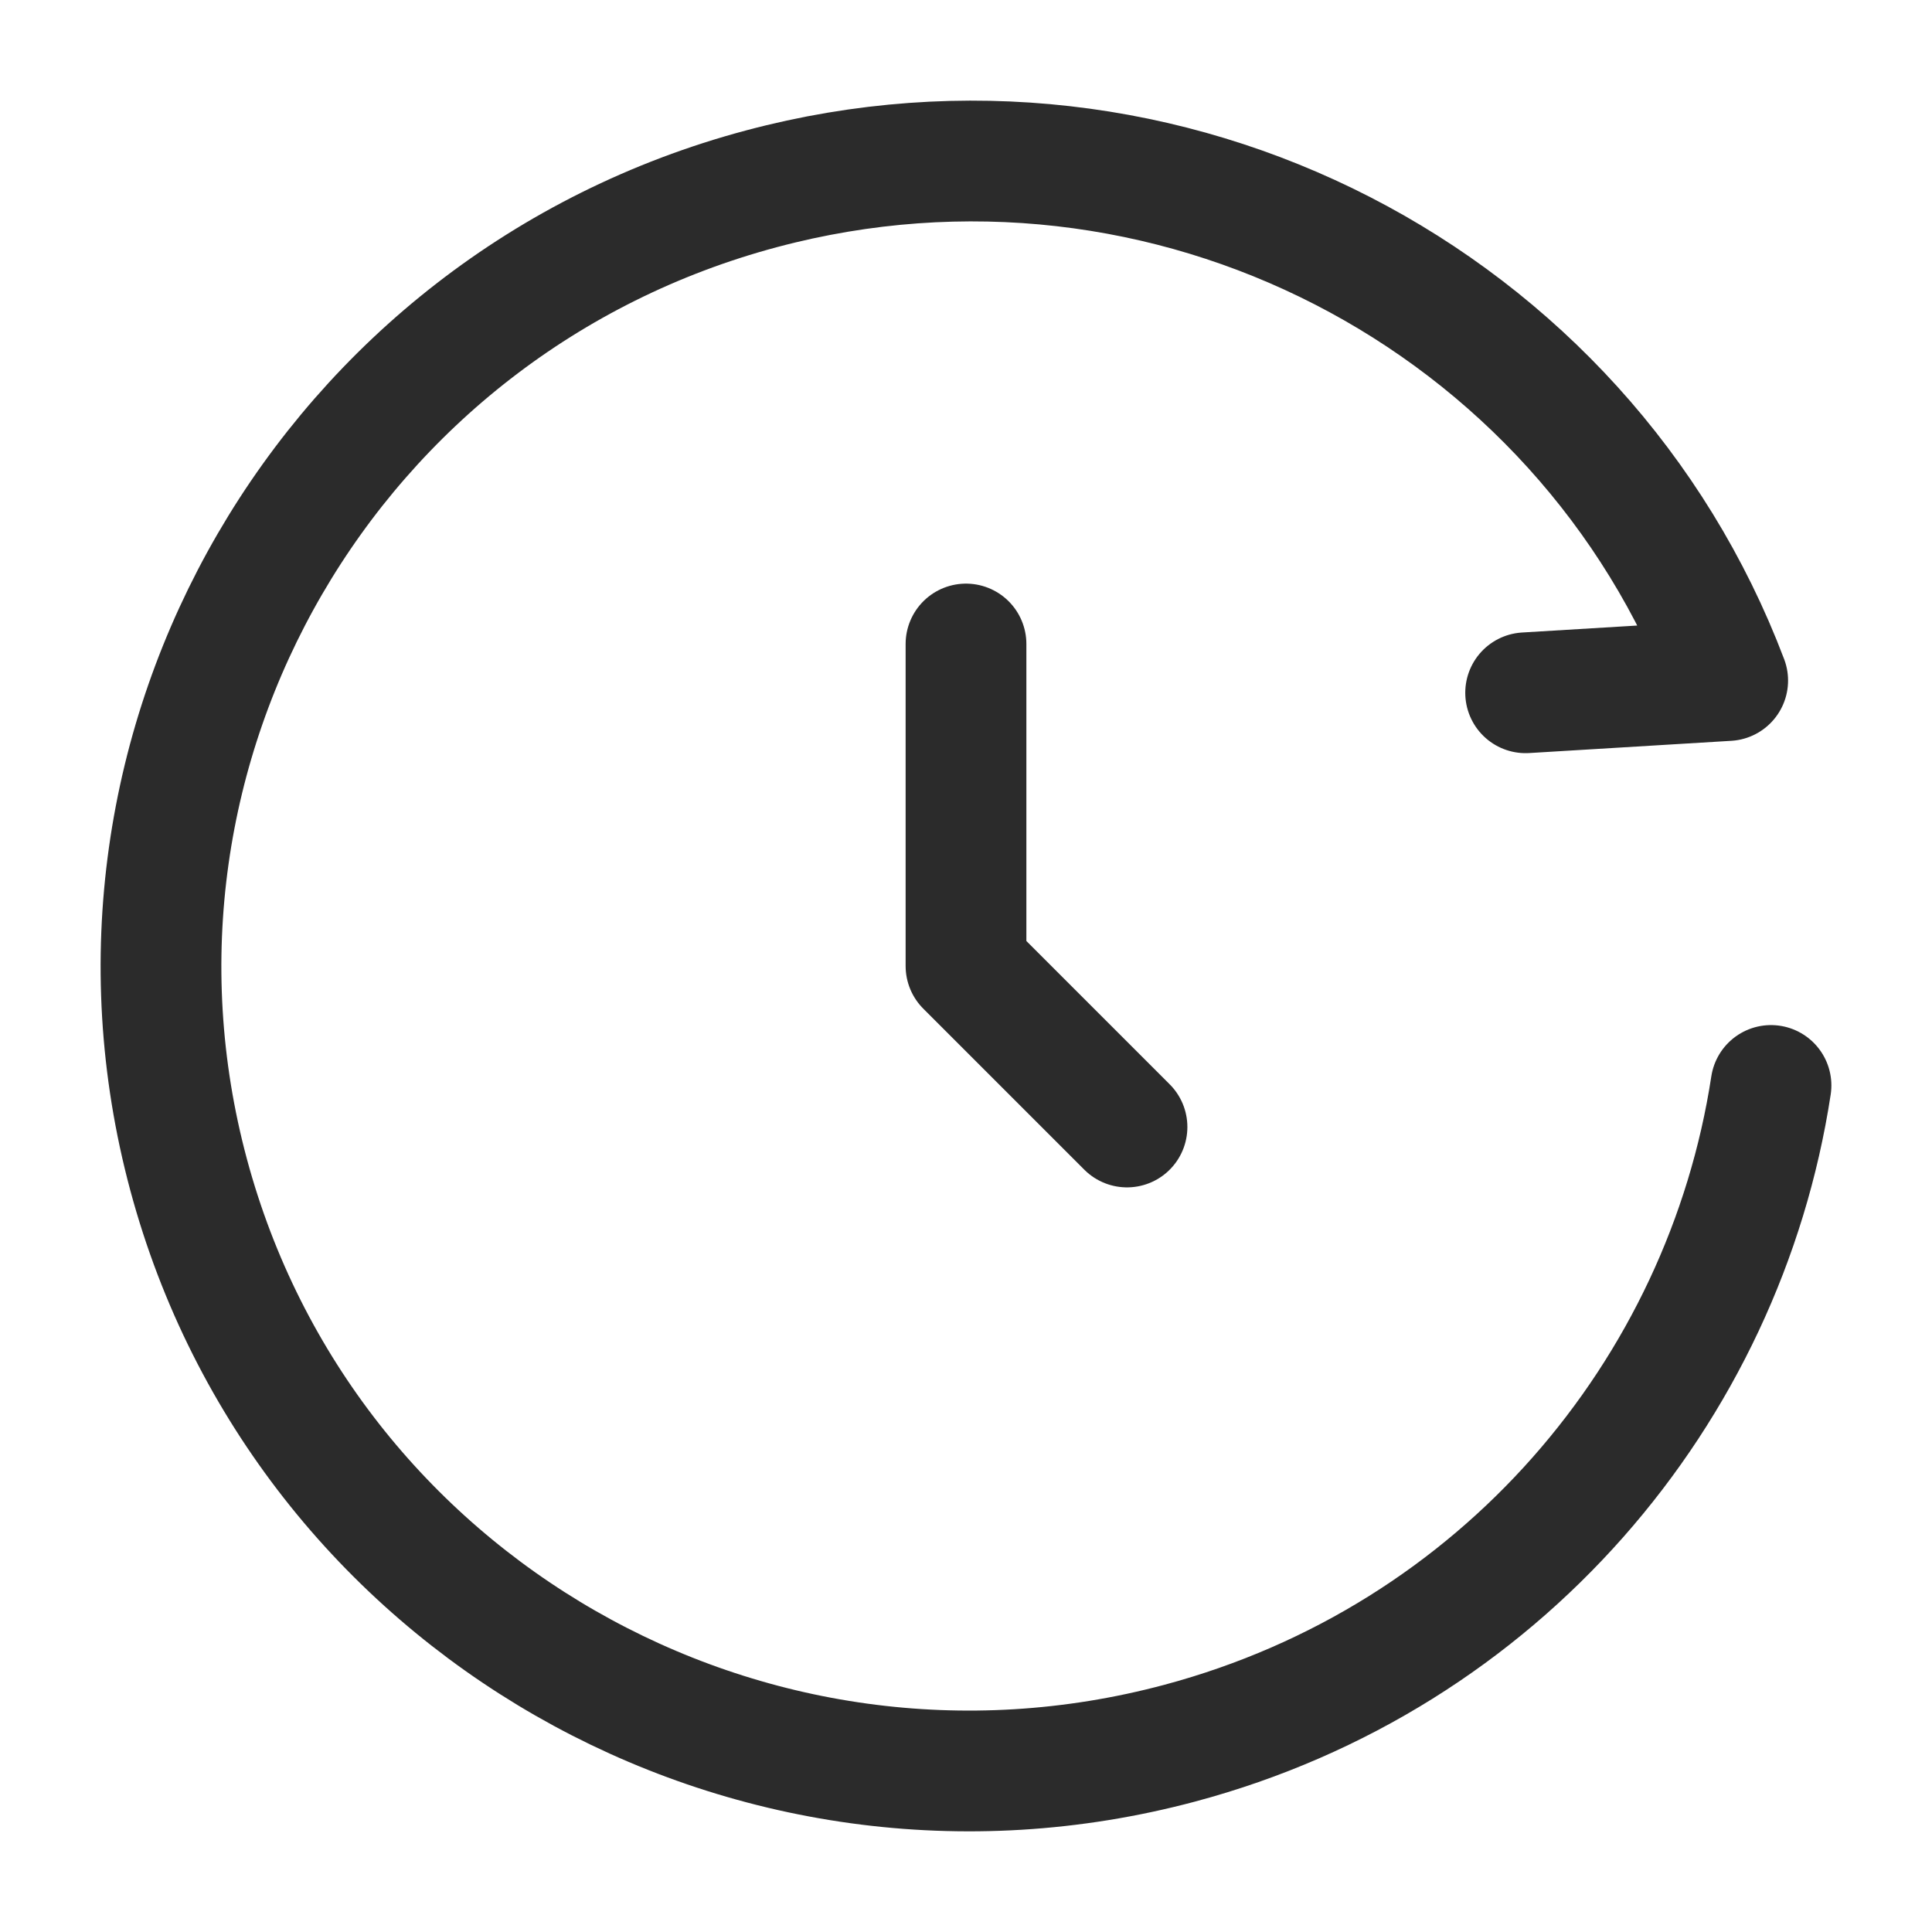
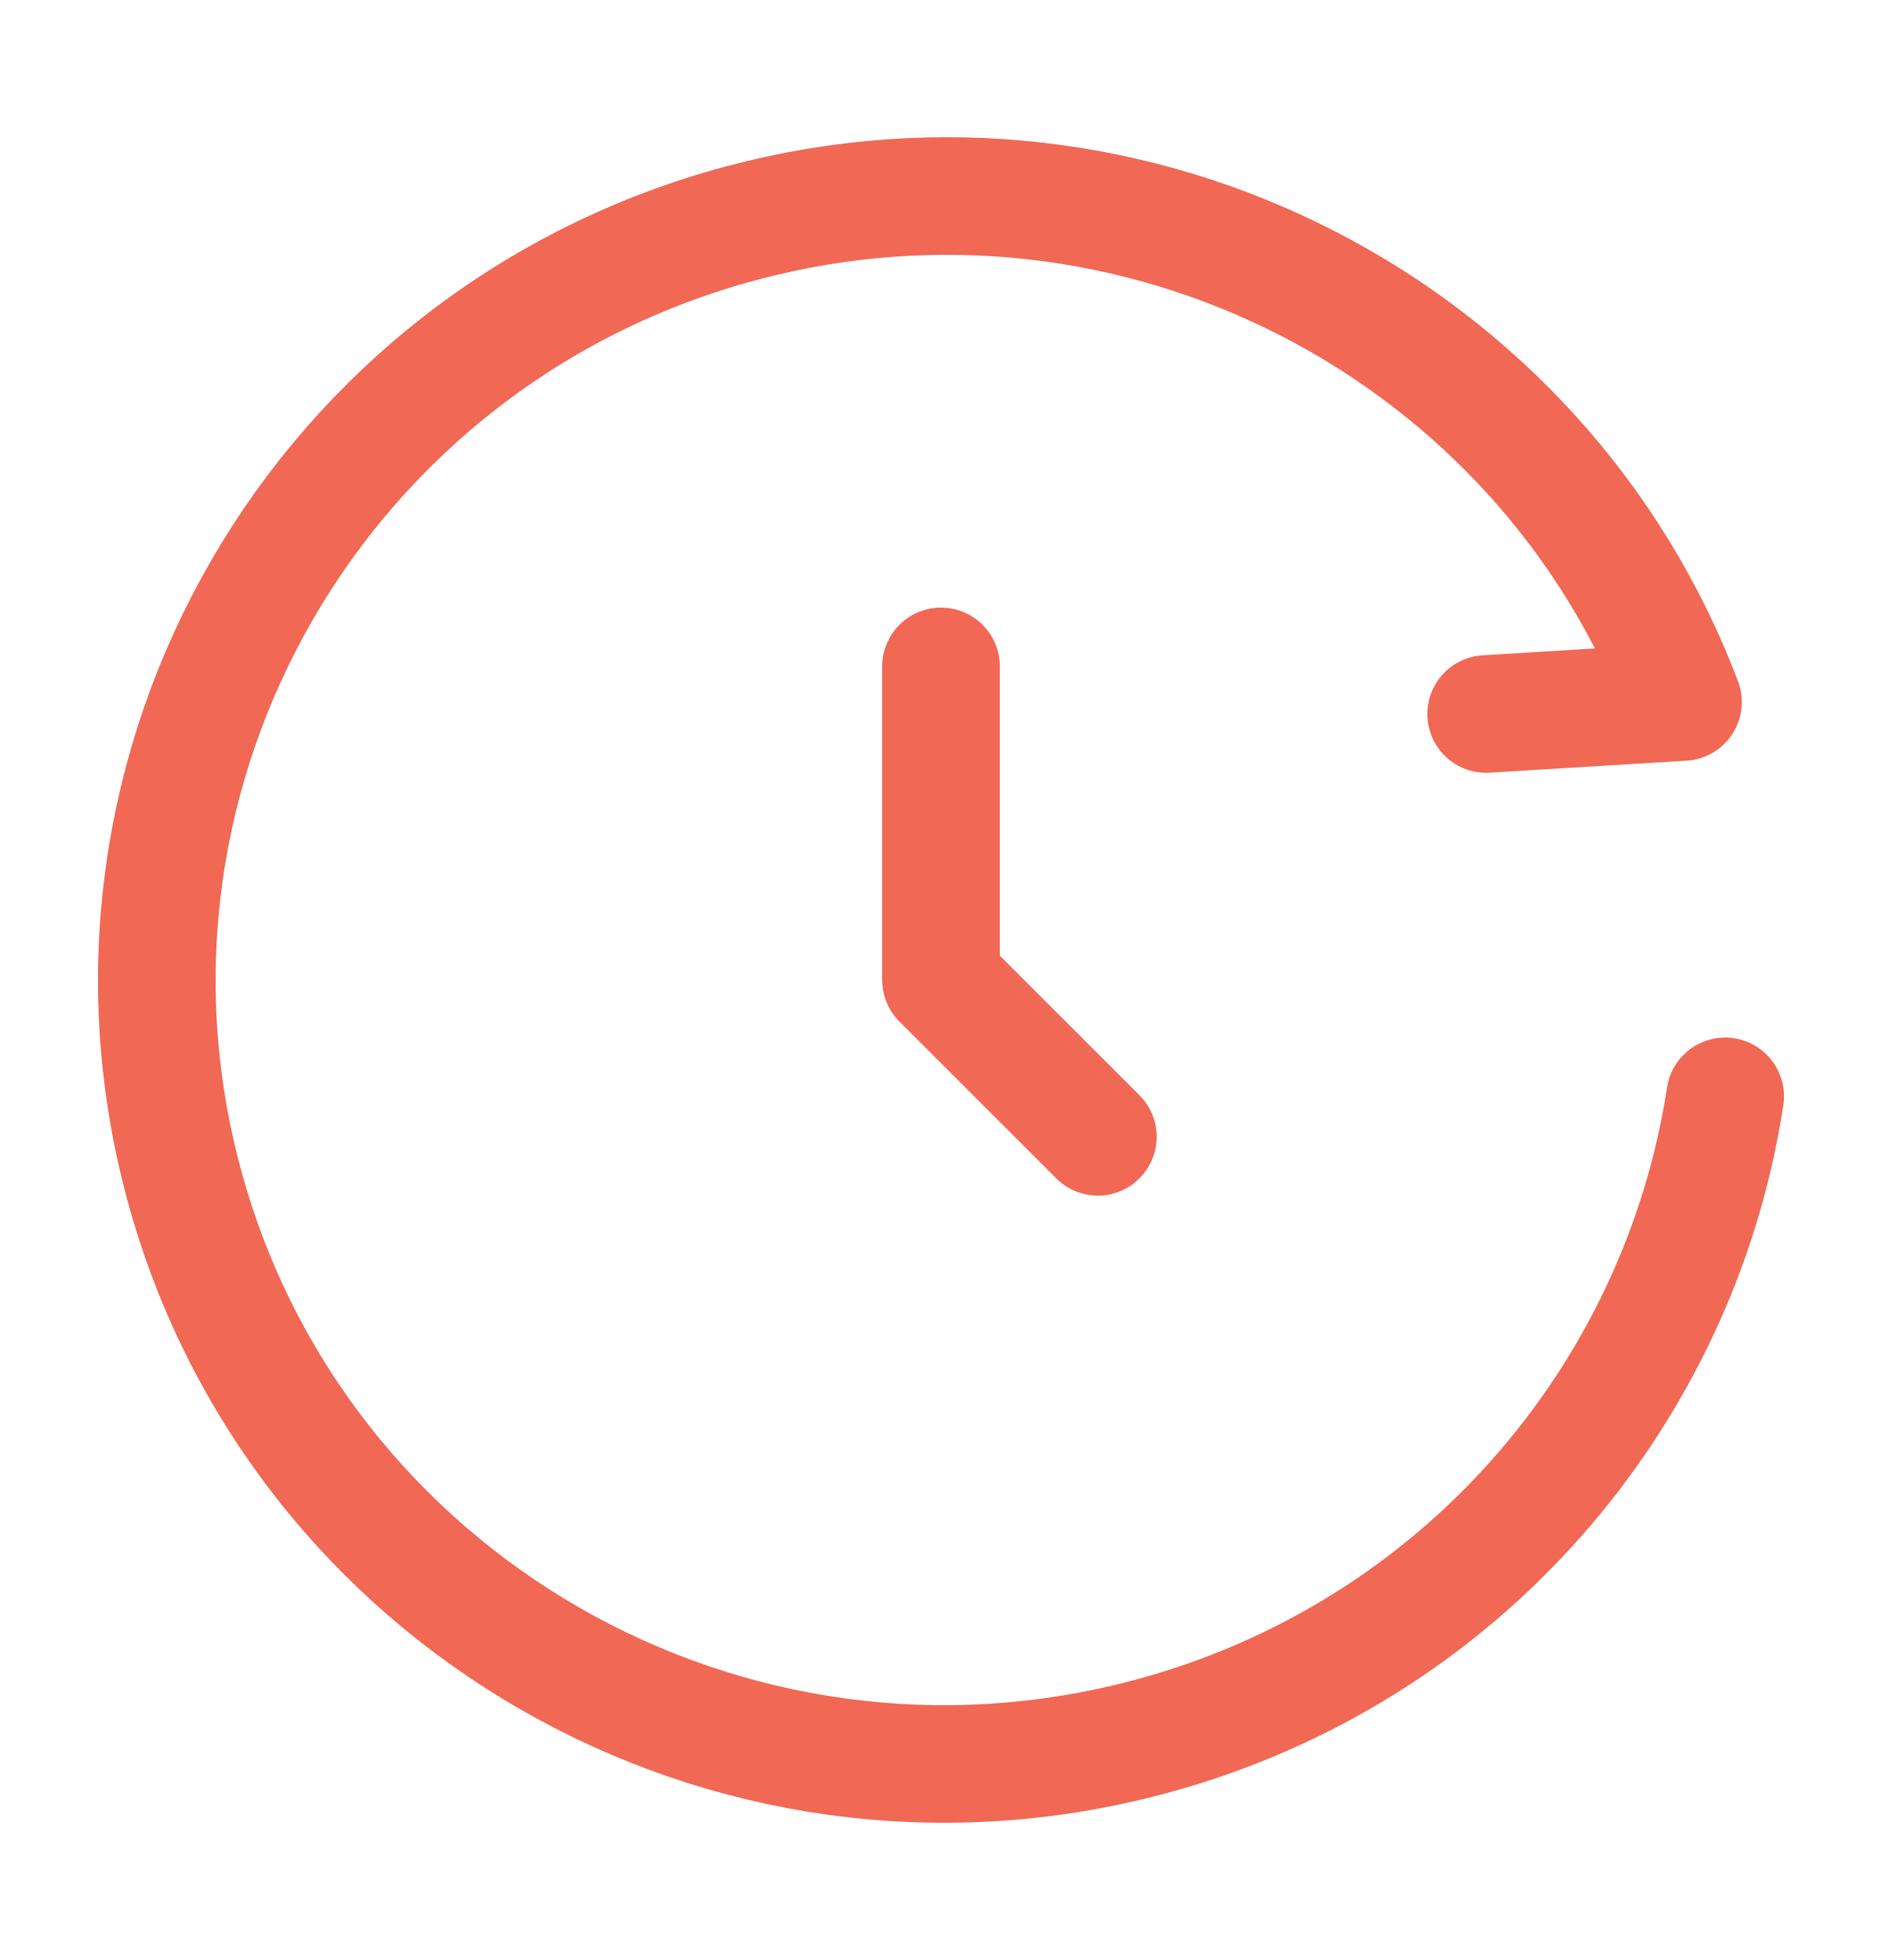
- <svg xmlns="http://www.w3.org/2000/svg" width="24" height="24" viewBox="0 0 24 24" fill="none">
-   <path d="M18.952 8.606L21.462 8.454C19.663 3.705 14.497 1 9.46 2.345C4.096 3.777 0.91 9.261 2.343 14.593C3.777 19.926 9.288 23.087 14.653 21.655C18.636 20.591 21.418 17.294 22 13.484" stroke="#2B2B2B" stroke-width="1.5" stroke-linecap="round" stroke-linejoin="round" />
-   <path d="M12 8V12L14 14" stroke="#2B2B2B" stroke-width="1.5" stroke-linecap="round" stroke-linejoin="round" />
+ <svg xmlns="http://www.w3.org/2000/svg" width="24" height="25" viewBox="0 0 24 25" fill="none">
+   <path d="M18.952 9.107L21.462 8.954C19.663 4.205 14.497 1.5 9.46 2.845C4.096 4.277 0.91 9.761 2.343 15.093C3.777 20.426 9.288 23.587 14.653 22.155C18.636 21.092 21.418 17.795 22 13.984" stroke="#F16855" stroke-width="1.5" stroke-linecap="round" stroke-linejoin="round" />
+   <path d="M12 8.5V12.5L14 14.5" stroke="#F16855" stroke-width="1.5" stroke-linecap="round" stroke-linejoin="round" />
</svg>
